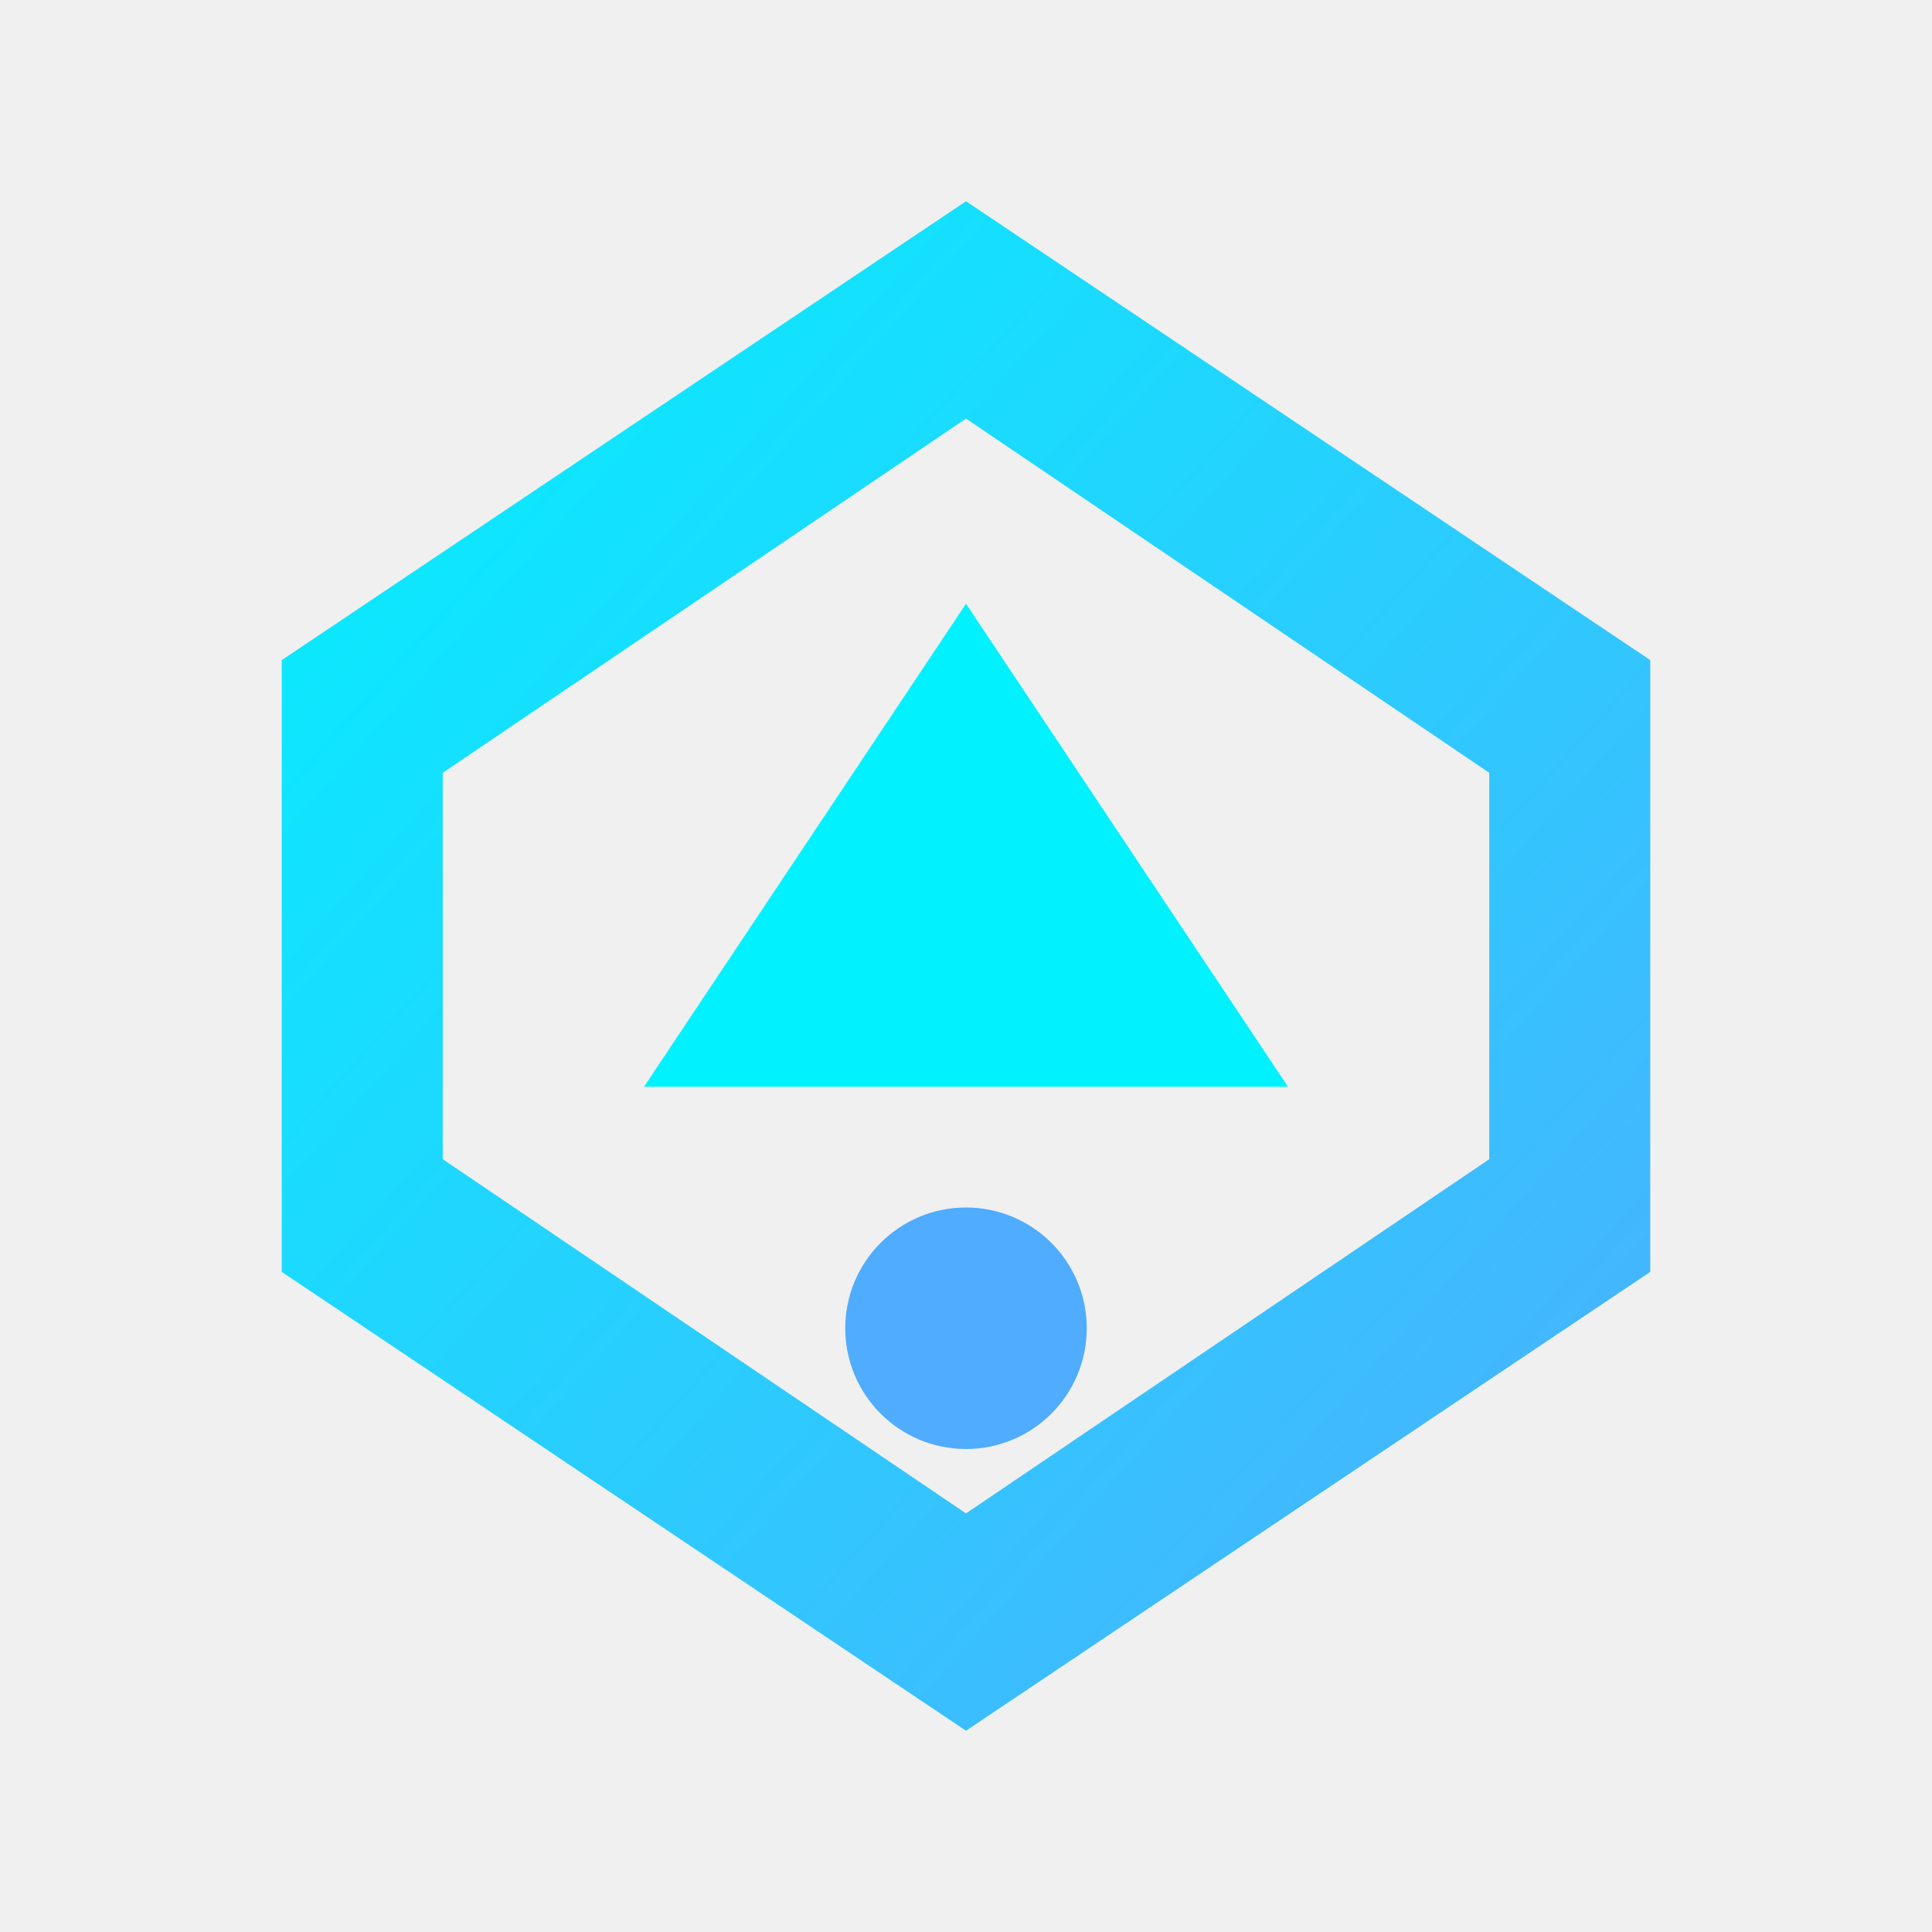
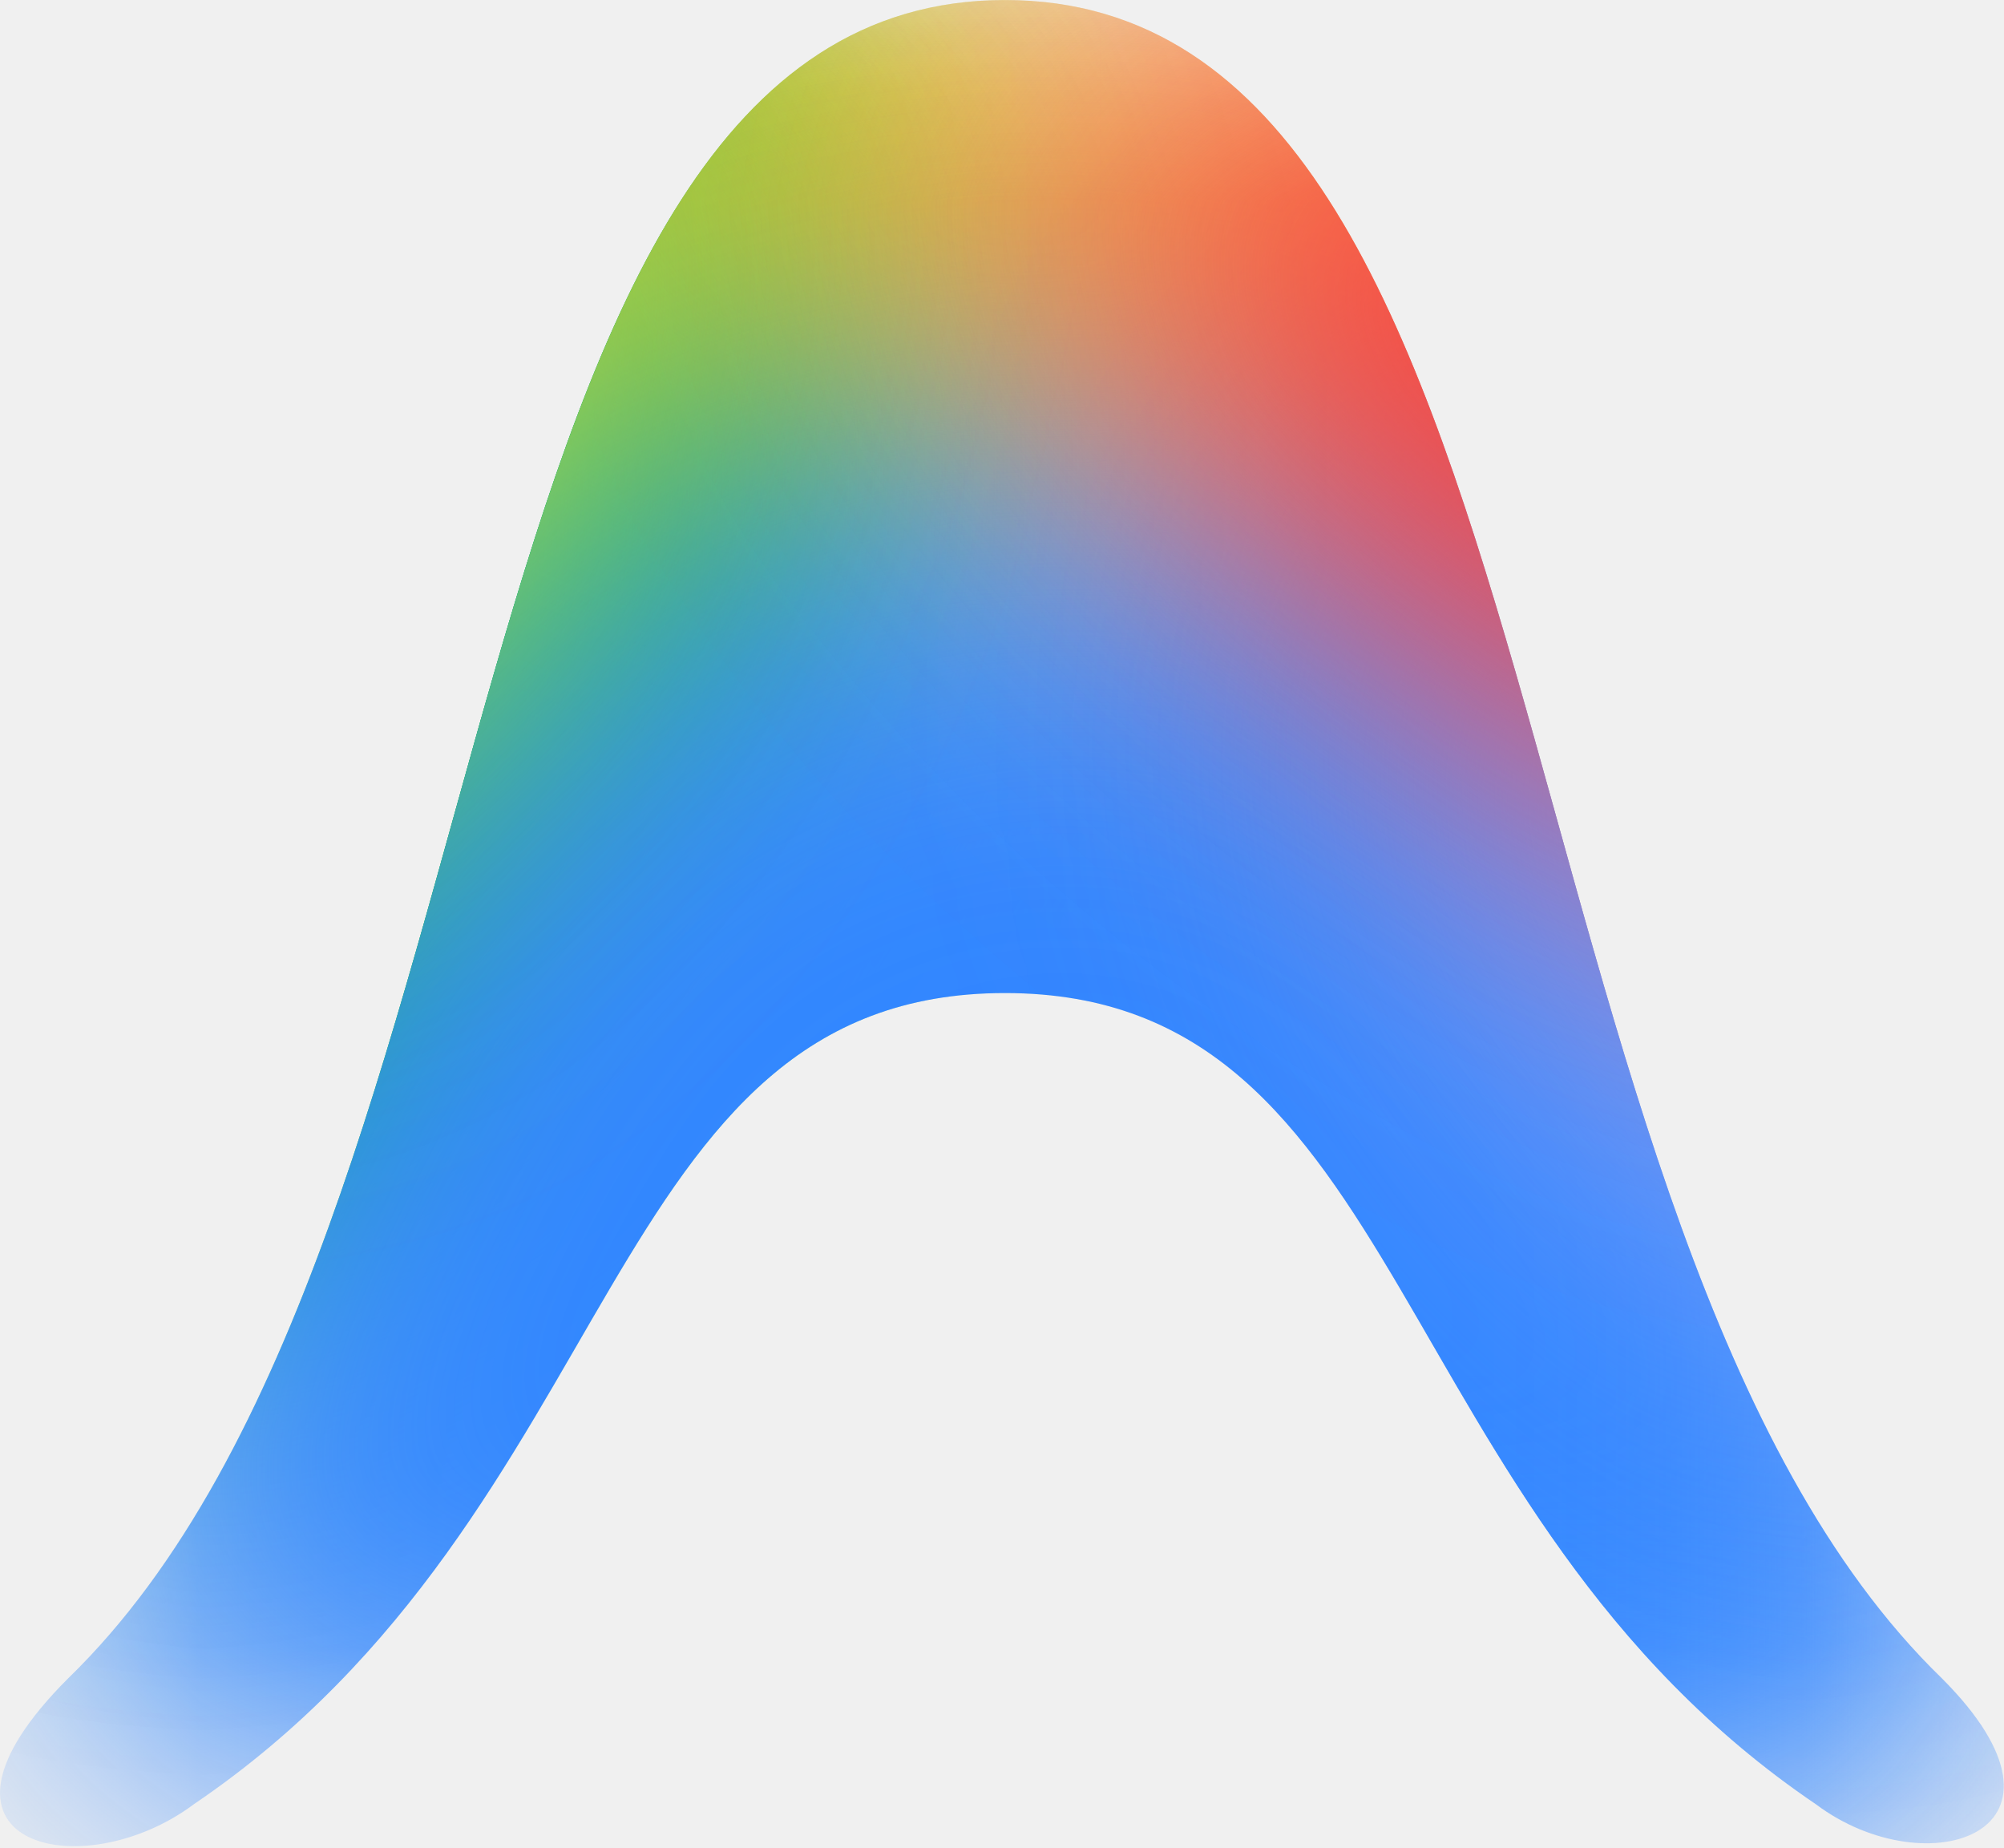
- <svg xmlns="http://www.w3.org/2000/svg" role="img" viewBox="0 0 24 24">
+ <svg xmlns="http://www.w3.org/2000/svg" viewBox="0 0 256 236">
  <defs>
-     <linearGradient id="agyGrad" x1="0%" y1="0%" x2="100%" y2="100%">
-       <stop offset="0%" stop-color="#00f2fe" />
-       <stop offset="100%" stop-color="#4facfe" />
-     </linearGradient>
+     <filter id="SVGRrunXczG1" width="19.838" height="17.587" x="-3.288" y="-11.917" color-interpolation-filters="sRGB" filterUnits="userSpaceOnUse">
+       <feFlood flood-opacity="0" result="BackgroundImageFix" />
+       <feBlend in="SourceGraphic" in2="BackgroundImageFix" result="shape" />
+       <feGaussianBlur result="effect1_foregroundBlur_977_115" stdDeviation="1.117" />
+     </filter>
+     <filter id="SVG7JxRseIa1" width="38.9" height="38.565" x="4.251" y="-13.493" color-interpolation-filters="sRGB" filterUnits="userSpaceOnUse">
+       <feFlood flood-opacity="0" result="BackgroundImageFix" />
+       <feBlend in="SourceGraphic" in2="BackgroundImageFix" result="shape" />
+       <feGaussianBlur result="effect1_foregroundBlur_977_115" stdDeviation="5.4" />
+     </filter>
+     <filter id="SVG9OC14d5g1" width="40.955" height="36.517" x="-21.889" y="-10.592" color-interpolation-filters="sRGB" filterUnits="userSpaceOnUse">
+       <feFlood flood-opacity="0" result="BackgroundImageFix" />
+       <feBlend in="SourceGraphic" in2="BackgroundImageFix" result="shape" />
+       <feGaussianBlur result="effect1_foregroundBlur_977_115" stdDeviation="4.591" />
+     </filter>
+     <filter id="SVGBXxXiclA1" width="36.632" height="36.595" x="-19.099" y="-10.278" color-interpolation-filters="sRGB" filterUnits="userSpaceOnUse">
+       <feFlood flood-opacity="0" result="BackgroundImageFix" />
+       <feBlend in="SourceGraphic" in2="BackgroundImageFix" result="shape" />
+       <feGaussianBlur result="effect1_foregroundBlur_977_115" stdDeviation="4.591" />
+     </filter>
+     <filter id="SVGEcNLSdcq1" width="33.533" height="34.087" x=".981" y="8.758" color-interpolation-filters="sRGB" filterUnits="userSpaceOnUse">
+       <feFlood flood-opacity="0" result="BackgroundImageFix" />
+       <feBlend in="SourceGraphic" in2="BackgroundImageFix" result="shape" />
+       <feGaussianBlur result="effect1_foregroundBlur_977_115" stdDeviation="4.363" />
+     </filter>
+     <filter id="SVGsYhmXVyM1" width="35.978" height="35.276" x="-6.143" y="-21.659" color-interpolation-filters="sRGB" filterUnits="userSpaceOnUse">
+       <feFlood flood-opacity="0" result="BackgroundImageFix" />
+       <feBlend in="SourceGraphic" in2="BackgroundImageFix" result="shape" />
+       <feGaussianBlur result="effect1_foregroundBlur_977_115" stdDeviation="3.954" />
+     </filter>
+     <filter id="SVGfVzsNc1H1" width="45.114" height="46.523" x="-11.96" y="-.46" color-interpolation-filters="sRGB" filterUnits="userSpaceOnUse">
+       <feFlood flood-opacity="0" result="BackgroundImageFix" />
+       <feBlend in="SourceGraphic" in2="BackgroundImageFix" result="shape" />
+       <feGaussianBlur result="effect1_foregroundBlur_977_115" stdDeviation="3.531" />
+     </filter>
+     <filter id="SVGJKgvxb9M1" width="25.094" height="24.054" x="10.485" y=".58" color-interpolation-filters="sRGB" filterUnits="userSpaceOnUse">
+       <feFlood flood-opacity="0" result="BackgroundImageFix" />
+       <feBlend in="SourceGraphic" in2="BackgroundImageFix" result="shape" />
+       <feGaussianBlur result="effect1_foregroundBlur_977_115" stdDeviation="3.159" />
+     </filter>
+     <filter id="SVGIINTSbmo1" width="33.508" height="30.007" x="5.833" y="-12.467" color-interpolation-filters="sRGB" filterUnits="userSpaceOnUse">
+       <feFlood flood-opacity="0" result="BackgroundImageFix" />
+       <feBlend in="SourceGraphic" in2="BackgroundImageFix" result="shape" />
+       <feGaussianBlur result="effect1_foregroundBlur_977_115" stdDeviation="2.669" />
+     </filter>
+     <filter id="SVGpEjxTdqE1" width="22.194" height="26.151" x="-8.355" y="-8.876" color-interpolation-filters="sRGB" filterUnits="userSpaceOnUse">
+       <feFlood flood-opacity="0" result="BackgroundImageFix" />
+       <feBlend in="SourceGraphic" in2="BackgroundImageFix" result="shape" />
+       <feGaussianBlur result="effect1_foregroundBlur_977_115" stdDeviation="3.303" />
+     </filter>
+     <path id="SVGeMYW0bFr1" fill="#00b95c" d="M-12.443 10.804c1.338 4.703 7.36 7.11 13.453 5.378s9.947-6.95 8.61-11.652C8.282-.173 2.26-2.58-3.833-.848s-9.947 6.948-8.61 11.652" />
  </defs>
-   <path fill="url(#agyGrad)" d="M12 2.5L20.5 8.2V15.8L12 21.5L3.5 15.8V8.2L12 2.5ZM12 5.2L5.5 9.6V14.4L12 18.8L18.5 14.4V9.6L12 5.2Z" />
-   <polygon fill="#00f2fe" points="12,7.5 16,13.5 8,13.5" />
-   <circle cx="12" cy="16.5" r="1.5" fill="#4facfe" />
+   <mask id="SVGuhO1edhi1" width="24" height="23" x="0" y="1" maskUnits="userSpaceOnUse">
+     <path fill="#fff" d="M21.751 22.607c1.34 1.005 3.35.335 1.508-1.508C17.73 15.74 18.904 1 12.037 1S6.342 15.74.815 21.1c-2.01 2.009.167 2.511 1.507 1.506c5.192-3.517 4.857-9.714 9.715-9.714s4.522 6.197 9.714 9.715" />
+   </mask>
+   <g filter="url(#SVGRrunXczG1)" mask="url(#SVGuhO1edhi1)" transform="translate(0 -10.662)scale(10.66537)">
+     <path fill="#ffe432" d="M-1.018-3.992c-.408 3.591 2.686 6.89 6.91 7.37s7.98-2.043 8.387-5.633s-2.686-6.89-6.91-7.37c-4.225-.479-7.98 2.043-8.387 5.633" />
+   </g>
+   <g filter="url(#SVG7JxRseIa1)" mask="url(#SVGuhO1edhi1)" transform="translate(0 -10.662)scale(10.66537)">
+     <path fill="#fc413d" d="M15.269 7.747c1.058 4.557 5.691 7.374 10.348 6.293c4.657-1.082 7.575-5.653 6.516-10.21c-1.058-4.556-5.691-7.374-10.348-6.292s-7.575 5.653-6.516 10.21z" />
+   </g>
+   <g filter="url(#SVG9OC14d5g1)" mask="url(#SVGuhO1edhi1)" transform="translate(0 -10.662)scale(10.66537)">
+     <use href="#SVGeMYW0bFr1" />
+   </g>
+   <g filter="url(#SVG9OC14d5g1)" mask="url(#SVGuhO1edhi1)" transform="translate(0 -10.662)scale(10.66537)">
+     <use href="#SVGeMYW0bFr1" />
+   </g>
+   <g filter="url(#SVGBXxXiclA1)" mask="url(#SVGuhO1edhi1)" transform="translate(0 -10.662)scale(10.66537)">
+     <path fill="#00b95c" d="M-7.608 14.703c3.352 3.424 9.126 3.208 12.896-.483c3.77-3.69 4.108-9.459.756-12.883C2.69-2.087-3.083-1.871-6.853 1.82c-3.77 3.69-4.108 9.458-.755 12.883" />
+   </g>
+   <g filter="url(#SVGEcNLSdcq1)" mask="url(#SVGuhO1edhi1)" transform="translate(0 -10.662)scale(10.66537)">
+     <path fill="#3186ff" d="M9.932 27.617c1.04 4.482 5.384 7.303 9.7 6.3c4.316-1.002 6.971-5.448 5.93-9.93c-1.04-4.483-5.384-7.304-9.7-6.301c-4.316 1.002-6.971 5.448-5.93 9.93z" />
+   </g>
+   <g filter="url(#SVGsYhmXVyM1)" mask="url(#SVGuhO1edhi1)" transform="translate(0 -10.662)scale(10.66537)">
+     <path fill="#fbbc04" d="M2.572-8.185C.392-3.329 2.778 2.472 7.9 4.771c5.122 2.3 11.042.227 13.222-4.63c2.18-4.855-.205-10.656-5.327-12.955c-5.122-2.3-11.042-.227-13.222 4.63z" />
+   </g>
+   <g filter="url(#SVGfVzsNc1H1)" mask="url(#SVGuhO1edhi1)" transform="translate(0 -10.662)scale(10.66537)">
+     <path fill="#3186ff" d="M-3.267 38.686c-5.277-2.072 3.742-19.117 5.984-24.83s8.34-8.664 13.616-6.592c5.278 2.071 11.533 13.482 9.29 19.195c-2.242 5.713-23.613 14.298-28.89 12.227" />
+   </g>
+   <g filter="url(#SVGJKgvxb9M1)" mask="url(#SVGuhO1edhi1)" transform="translate(0 -10.662)scale(10.66537)">
+     <path fill="#749bff" d="M28.71 17.471c-1.413 1.649-5.1.808-8.236-1.878c-3.135-2.687-4.531-6.201-3.118-7.85s5.1-.808 8.235 1.878s4.532 6.2 3.119 7.85" />
+   </g>
+   <g filter="url(#SVGIINTSbmo1)" mask="url(#SVGuhO1edhi1)" transform="translate(0 -10.662)scale(10.66537)">
+     <path fill="#fc413d" d="M18.163 9.077c5.81 3.93 12.502 4.19 14.946.577c2.443-3.612-.287-9.727-6.098-13.658c-5.81-3.931-12.502-4.19-14.946-.577c-2.443 3.612.287 9.727 6.098 13.658" />
+   </g>
+   <g filter="url(#SVGpEjxTdqE1)" mask="url(#SVGuhO1edhi1)" transform="translate(0 -10.662)scale(10.66537)">
+     <path fill="#ffee48" d="M-.915 2.684c-1.44 3.473-.97 6.967 1.05 7.804s4.824-1.3 6.264-4.772s.97-6.967-1.05-7.804S.525-.788-.915 2.684" />
+   </g>
</svg>
